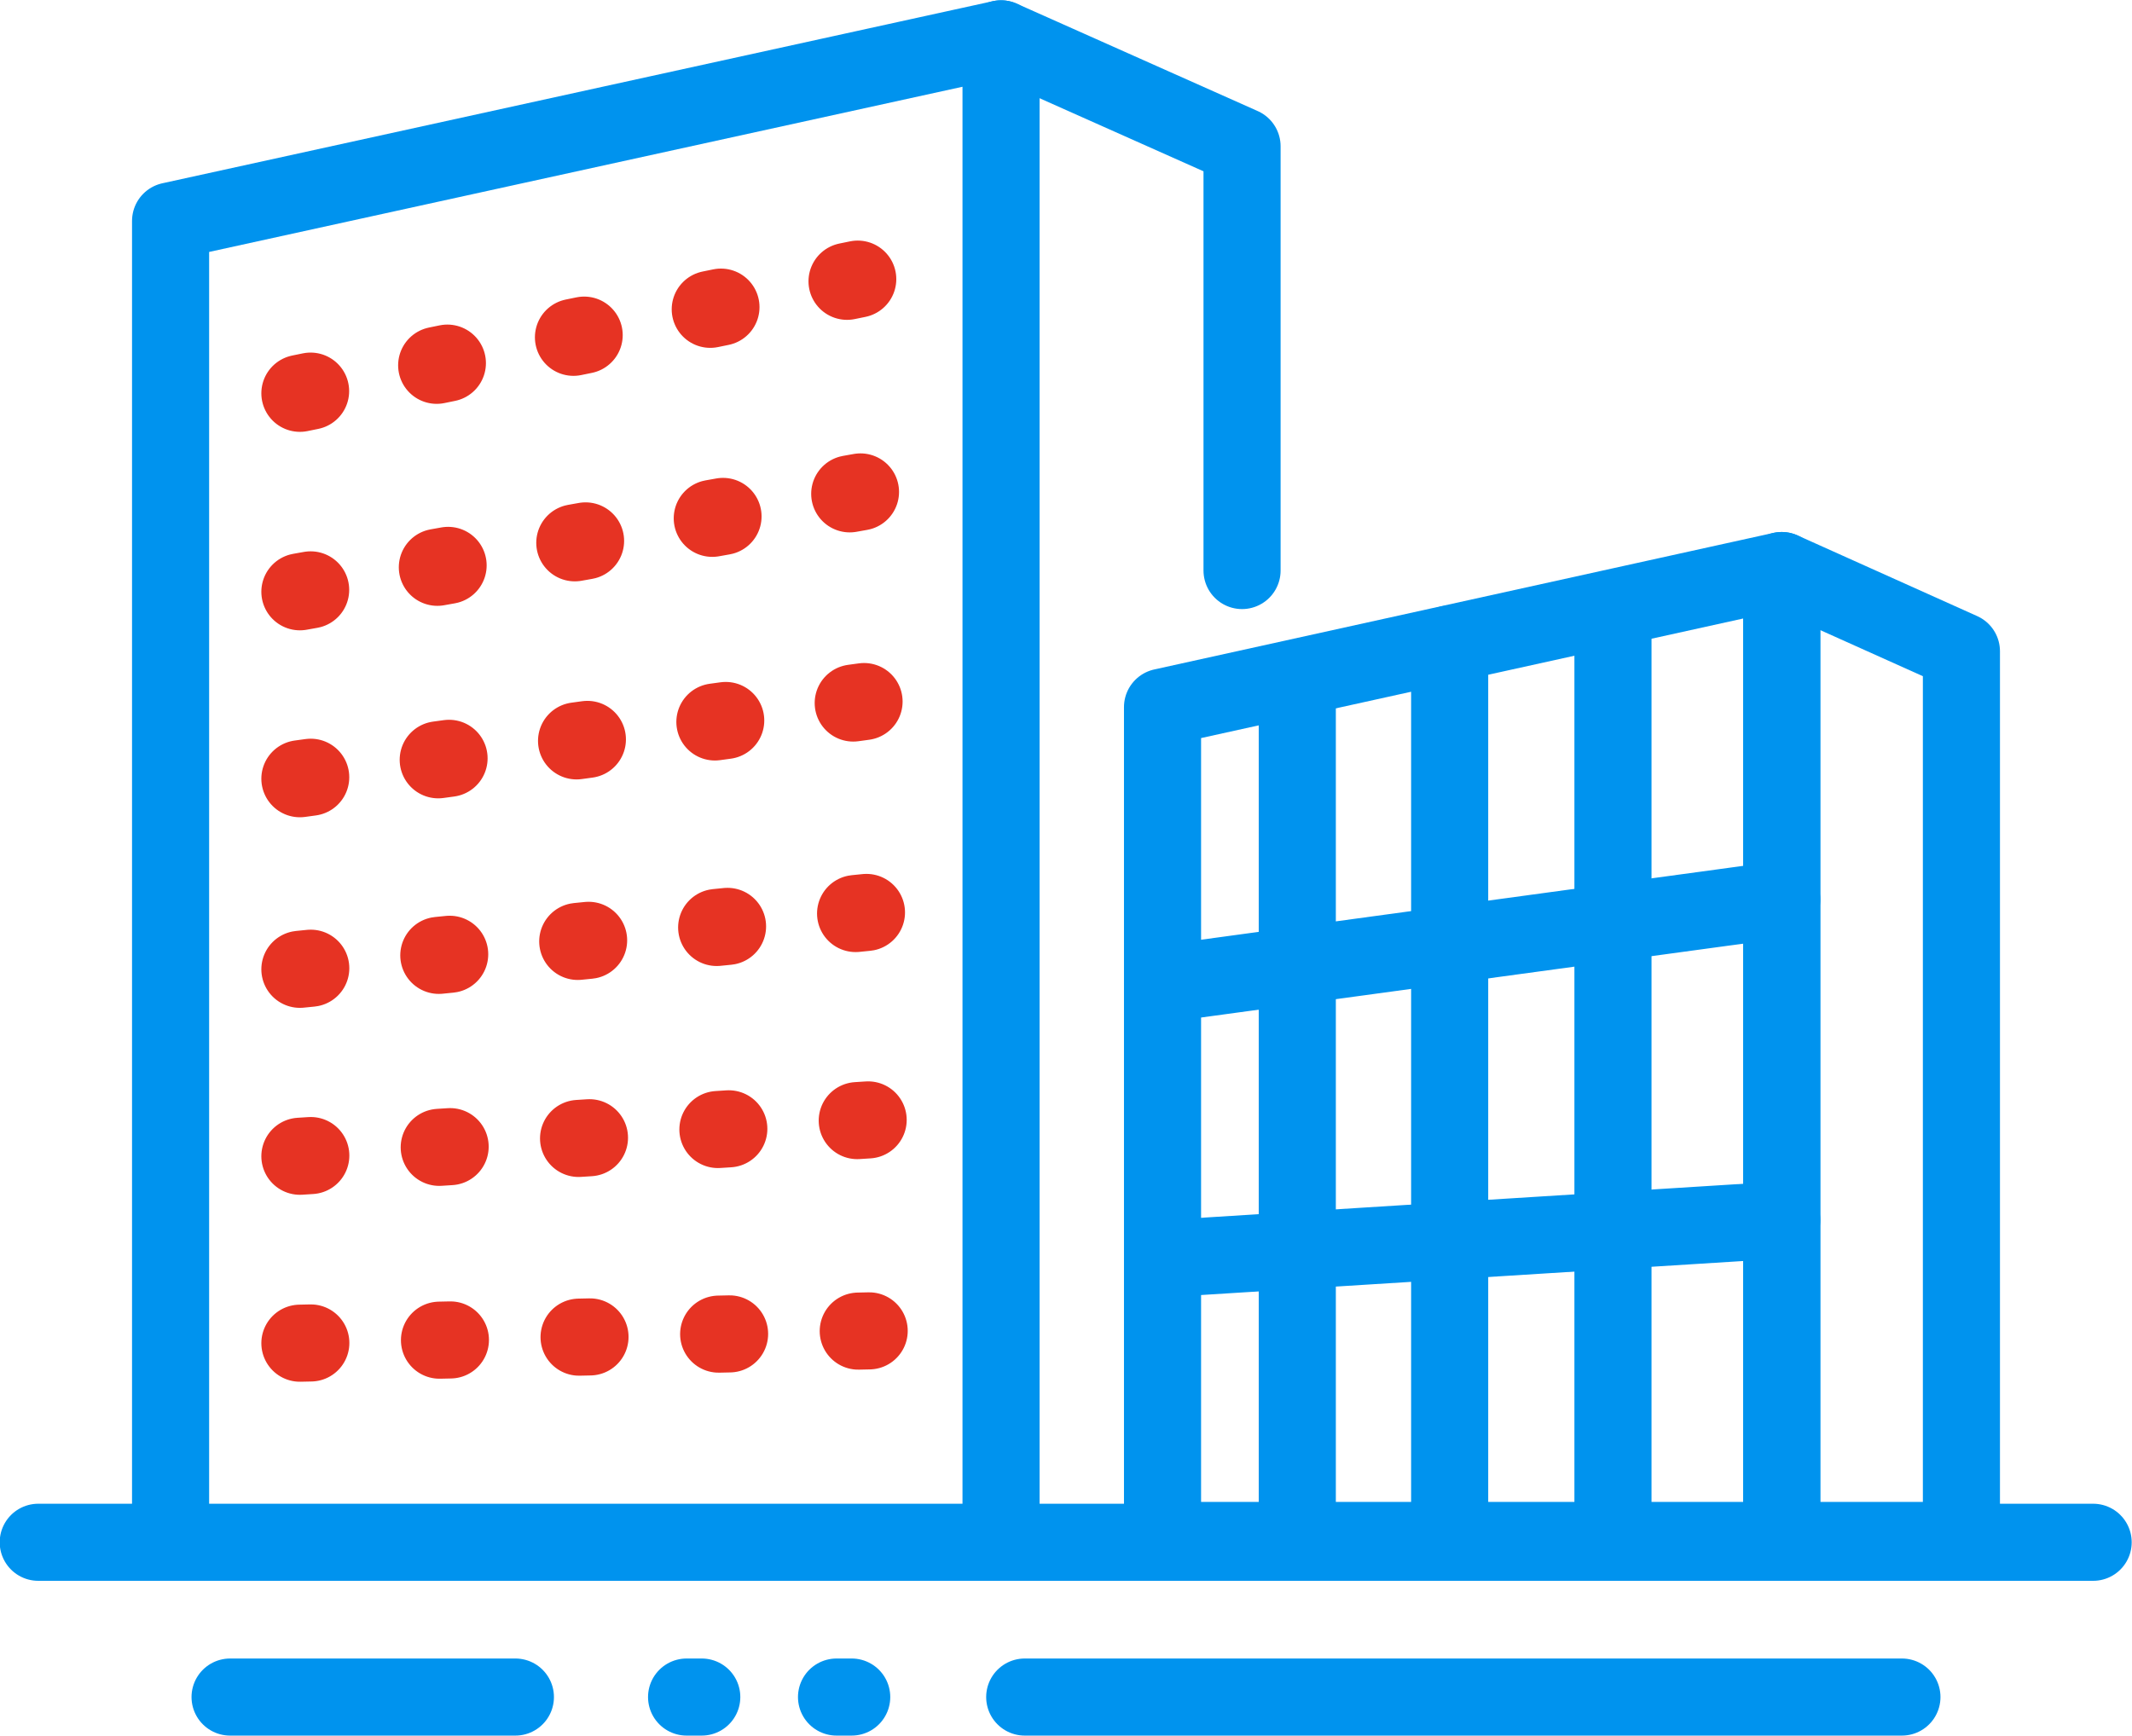
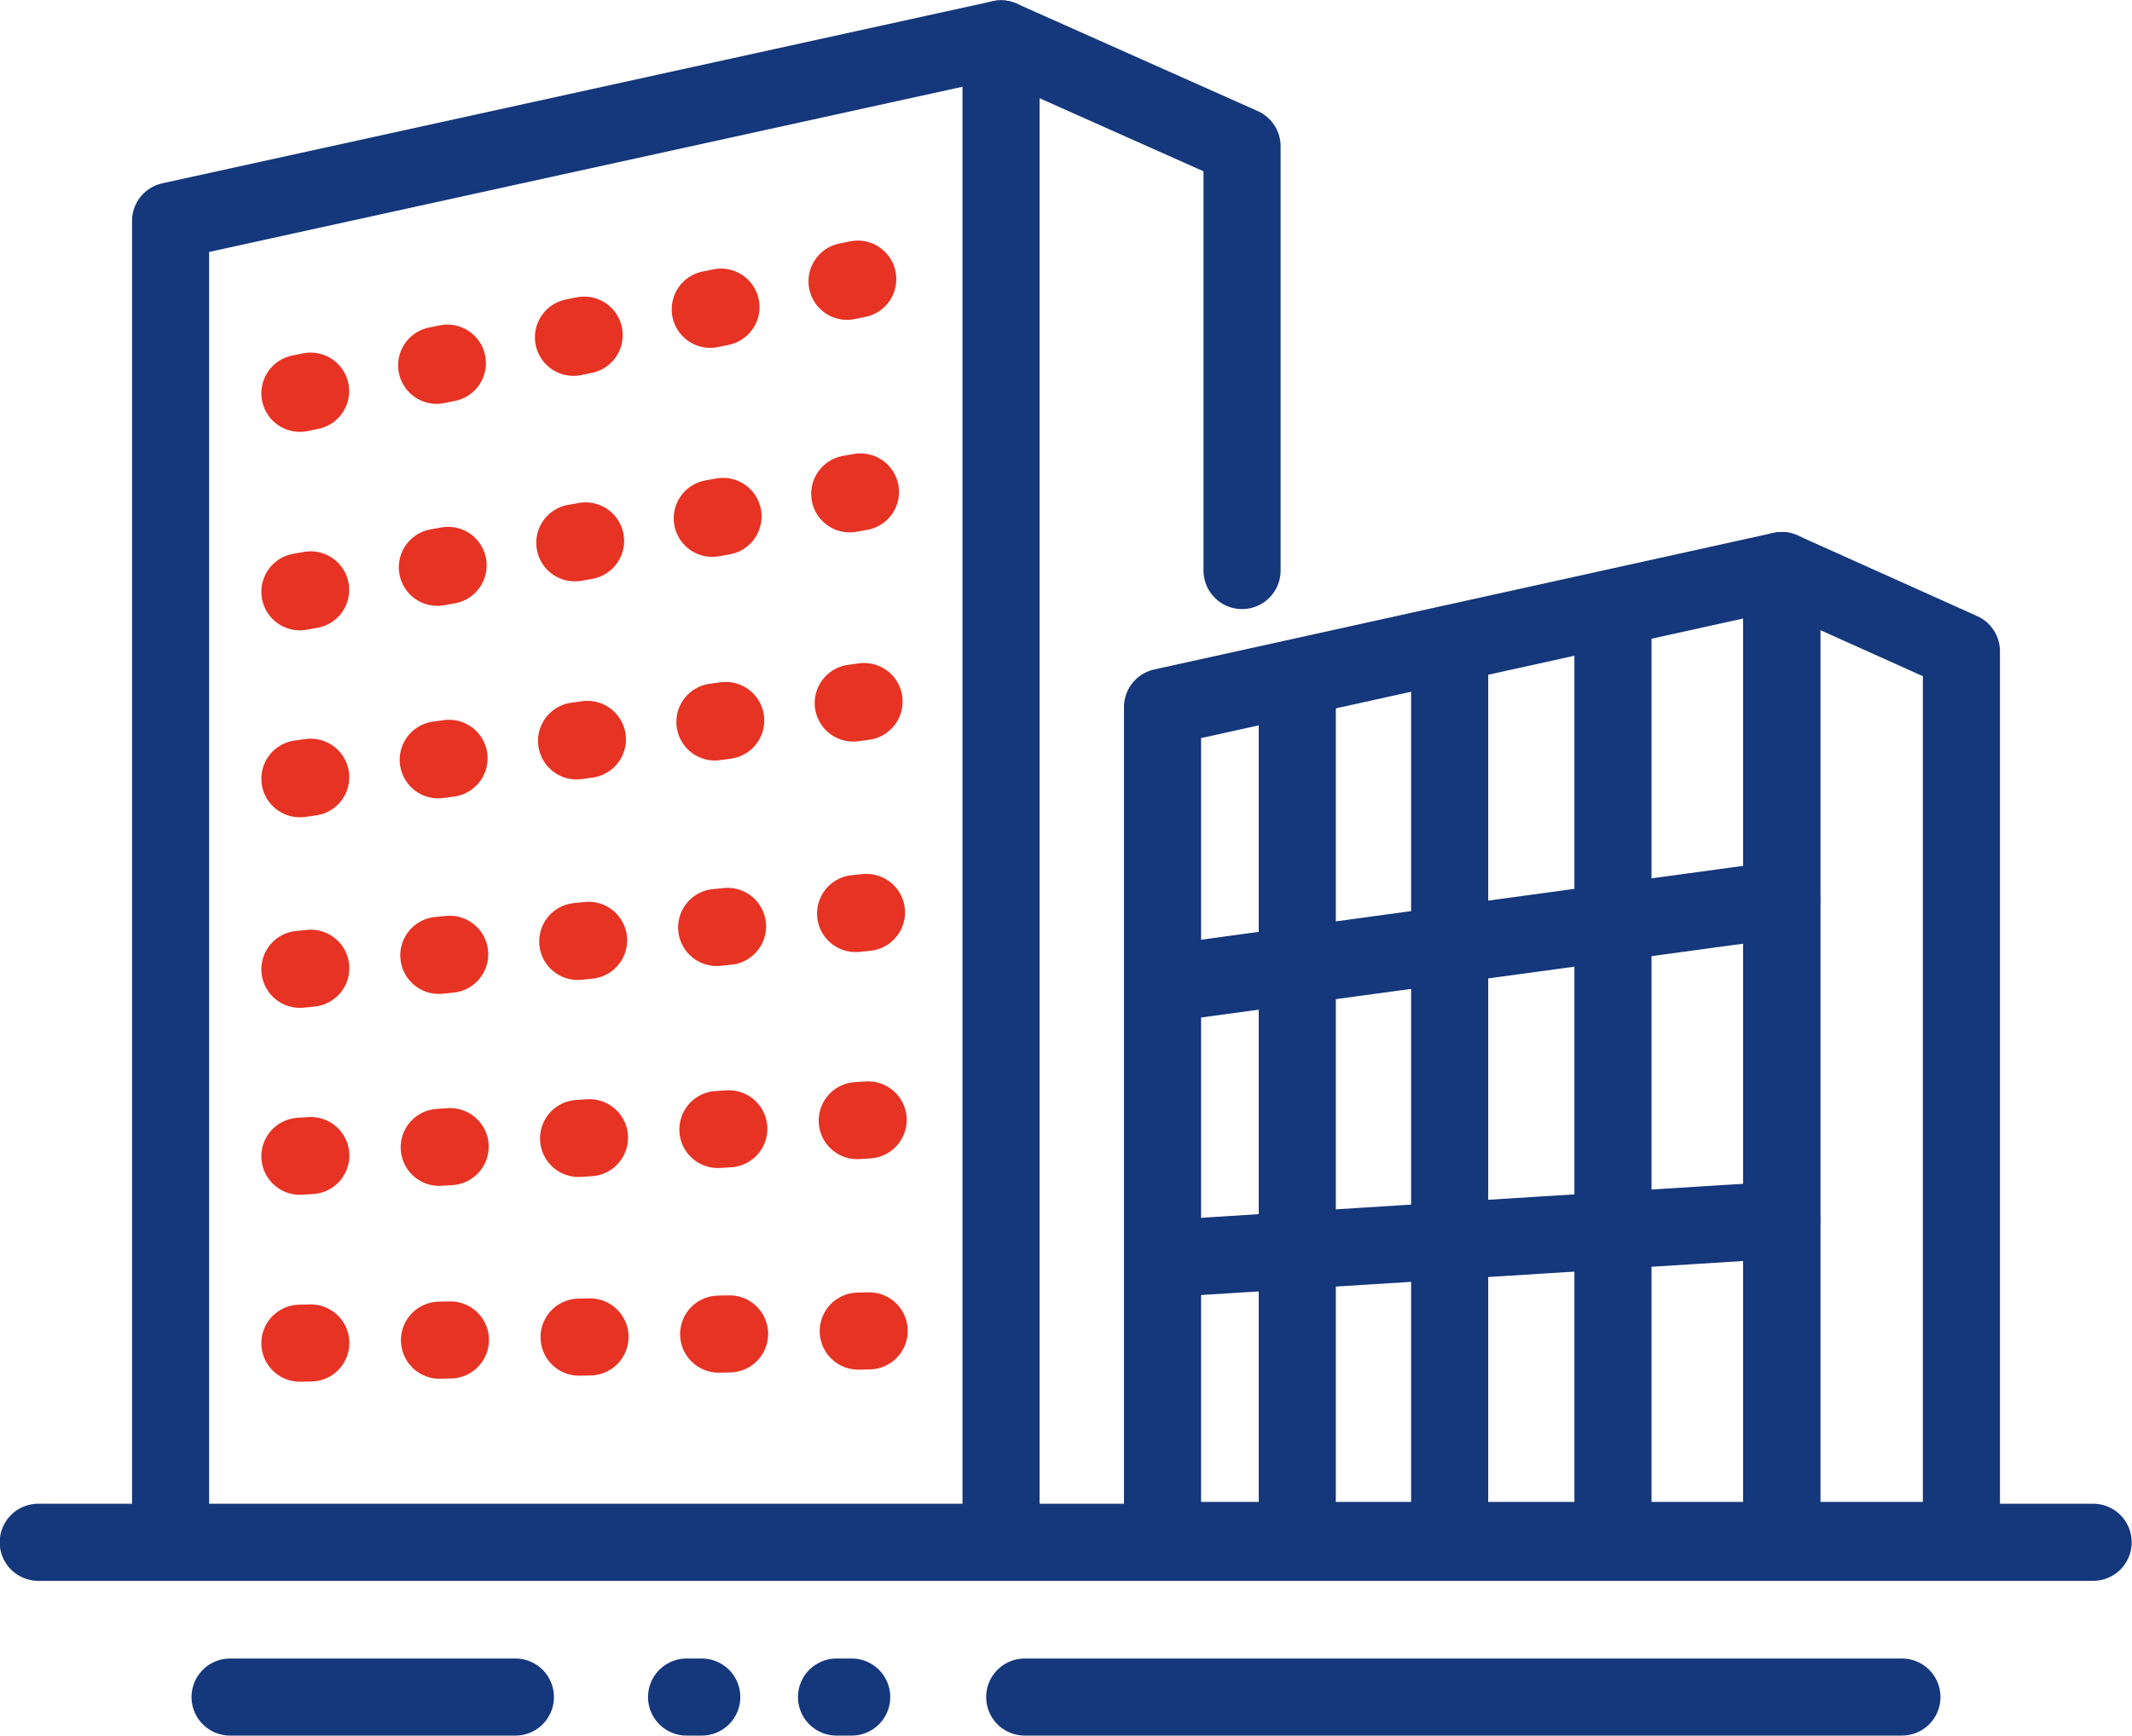
- <svg xmlns="http://www.w3.org/2000/svg" width="35.12" height="28.6" viewBox="0 0 35.12 28.6">
+ <svg xmlns="http://www.w3.org/2000/svg" viewBox="0 0 35.12 28.6">
+   <defs>
+     <style>.cls-1,.cls-2,.cls-3{fill:none;stroke-linecap:round;stroke-linejoin:round;stroke-width:1.27px;}.cls-1,.cls-3{stroke:#15377b;}.cls-2{stroke:#e63323;stroke-dasharray:0.18 2.12;}.cls-3{stroke-dasharray:0.25 2.22;}</style>
+   </defs>
  <g id="Layer_2" data-name="Layer 2">
    <g id="レイヤー_3" data-name="レイヤー 3">
-       <polyline points="2.81 25.38 2.81 3.64 16.49 0.64 16.49 25.38" fill="none" stroke="#0093ee" stroke-linecap="round" stroke-linejoin="round" stroke-width="1.27" />
-       <polyline points="20.46 9.4 20.46 2.41 16.49 0.64" fill="none" stroke="#0093ee" stroke-linecap="round" stroke-linejoin="round" stroke-width="1.27" />
-       <line x1="4.94" y1="6.48" x2="15.1" y2="4.4" fill="none" stroke="#e63323" stroke-linecap="round" stroke-linejoin="round" stroke-width="1.27" stroke-dasharray="0.18 2.12" />
-       <line x1="4.94" y1="9.75" x2="15.1" y2="7.94" fill="none" stroke="#e63323" stroke-linecap="round" stroke-linejoin="round" stroke-width="1.27" stroke-dasharray="0.18 2.12" />
-       <line x1="4.94" y1="12.83" x2="15.1" y2="11.44" fill="none" stroke="#e63323" stroke-linecap="round" stroke-linejoin="round" stroke-width="1.27" stroke-dasharray="0.18 2.12" />
-       <line x1="4.94" y1="15.97" x2="15.1" y2="14.95" fill="none" stroke="#e63323" stroke-linecap="round" stroke-linejoin="round" stroke-width="1.27" stroke-dasharray="0.18 2.12" />
-       <line x1="4.94" y1="19.05" x2="15.1" y2="18.4" fill="none" stroke="#e63323" stroke-linecap="round" stroke-linejoin="round" stroke-width="1.27" stroke-dasharray="0.18 2.12" />
-       <line x1="4.94" y1="22.13" x2="15.1" y2="21.91" fill="none" stroke="#e63323" stroke-linecap="round" stroke-linejoin="round" stroke-width="1.27" stroke-dasharray="0.18 2.12" />
-       <line x1="0.63" y1="25.41" x2="34.48" y2="25.41" fill="none" stroke="#0093ee" stroke-linecap="round" stroke-linejoin="round" stroke-width="1.27" />
-       <line x1="16.88" y1="27.96" x2="31.33" y2="27.96" fill="none" stroke="#0093ee" stroke-linecap="round" stroke-linejoin="round" stroke-width="1.27" />
-       <line x1="3.79" y1="27.96" x2="8.49" y2="27.96" fill="none" stroke="#0093ee" stroke-linecap="round" stroke-linejoin="round" stroke-width="1.27" />
-       <polyline points="11.31 27.96 13.5 27.96 14.53 27.96" fill="none" stroke="#0093ee" stroke-linecap="round" stroke-linejoin="round" stroke-width="1.27" stroke-dasharray="0.25 2.22" />
-       <polygon points="29.35 25.38 19.15 25.38 19.15 11.65 29.35 9.4 29.35 25.38" fill="none" stroke="#0093ee" stroke-linecap="round" stroke-linejoin="round" stroke-width="1.27" />
-       <polygon points="29.35 25.38 32.31 25.38 32.31 10.73 29.35 9.4 29.35 25.38" fill="none" stroke="#0093ee" stroke-linecap="round" stroke-linejoin="round" stroke-width="1.27" />
-       <line x1="19.15" y1="16.21" x2="29.35" y2="14.82" fill="none" stroke="#0093ee" stroke-linecap="round" stroke-linejoin="round" stroke-width="1.27" />
-       <line x1="19.15" y1="20.74" x2="29.35" y2="20.1" fill="none" stroke="#0093ee" stroke-linecap="round" stroke-linejoin="round" stroke-width="1.27" />
-       <line x1="21.37" y1="11.23" x2="21.37" y2="25.38" fill="none" stroke="#0093ee" stroke-linecap="round" stroke-linejoin="round" stroke-width="1.27" />
-       <line x1="23.88" y1="10.61" x2="23.88" y2="25.38" fill="none" stroke="#0093ee" stroke-linecap="round" stroke-linejoin="round" stroke-width="1.27" />
-       <line x1="26.57" y1="10.07" x2="26.57" y2="25.38" fill="none" stroke="#0093ee" stroke-linecap="round" stroke-linejoin="round" stroke-width="1.27" />
+       <polyline class="cls-1" points="2.81 25.38 2.81 3.64 16.49 0.64 16.49 25.38" />
+       <polyline class="cls-1" points="20.46 9.4 20.46 2.41 16.49 0.64" />
+       <line class="cls-2" x1="4.94" y1="6.48" x2="15.1" y2="4.4" />
+       <line class="cls-2" x1="4.94" y1="9.75" x2="15.1" y2="7.94" />
+       <line class="cls-2" x1="4.94" y1="12.83" x2="15.1" y2="11.44" />
+       <line class="cls-2" x1="4.94" y1="15.97" x2="15.1" y2="14.95" />
+       <line class="cls-2" x1="4.94" y1="19.05" x2="15.1" y2="18.4" />
+       <line class="cls-2" x1="4.94" y1="22.13" x2="15.1" y2="21.91" />
+       <line class="cls-1" x1="0.63" y1="25.41" x2="34.48" y2="25.41" />
+       <line class="cls-1" x1="16.88" y1="27.96" x2="31.33" y2="27.96" />
+       <line class="cls-1" x1="3.79" y1="27.96" x2="8.49" y2="27.96" />
+       <polyline class="cls-3" points="11.31 27.96 13.5 27.96 14.53 27.96" />
+       <polygon class="cls-1" points="29.35 25.38 19.15 25.38 19.15 11.65 29.35 9.4 29.35 25.38" />
+       <polygon class="cls-1" points="29.35 25.38 32.31 25.38 32.31 10.73 29.35 9.4 29.35 25.38" />
+       <line class="cls-1" x1="19.15" y1="16.21" x2="29.35" y2="14.82" />
+       <line class="cls-1" x1="19.15" y1="20.74" x2="29.35" y2="20.1" />
+       <line class="cls-1" x1="21.37" y1="11.23" x2="21.37" y2="25.38" />
+       <line class="cls-1" x1="23.88" y1="10.61" x2="23.88" y2="25.38" />
+       <line class="cls-1" x1="26.57" y1="10.07" x2="26.57" y2="25.38" />
    </g>
  </g>
</svg>
